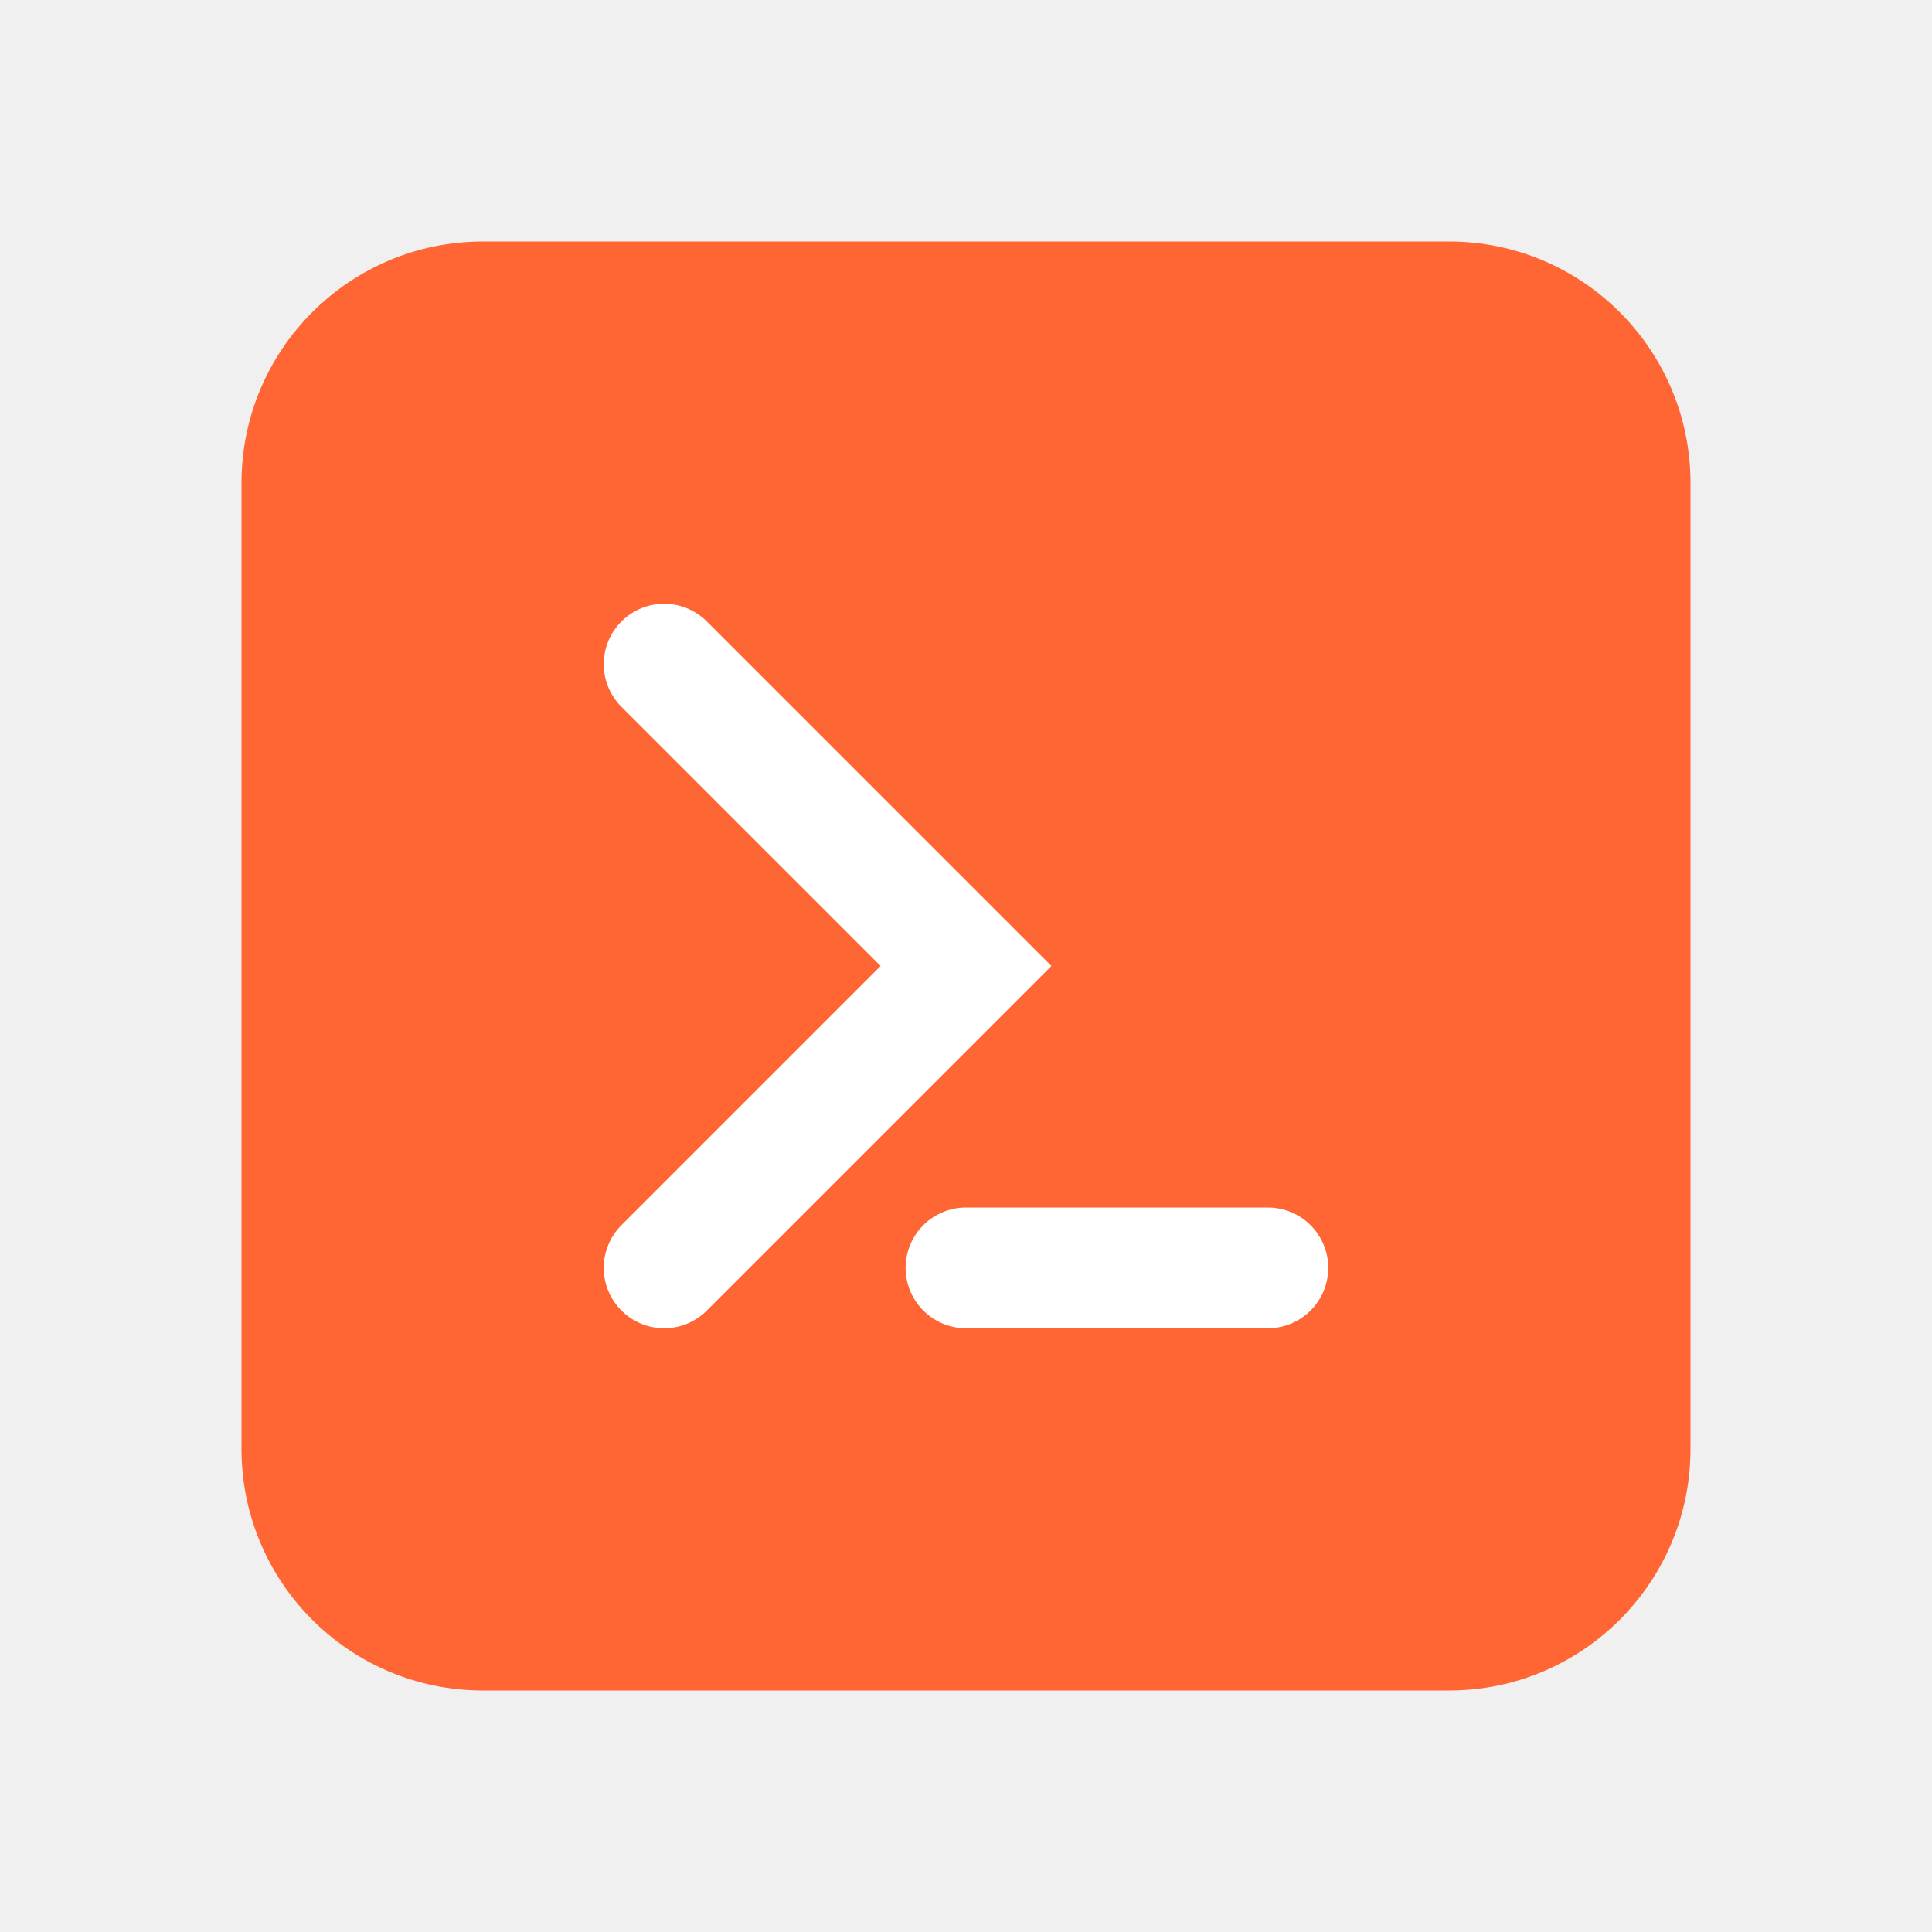
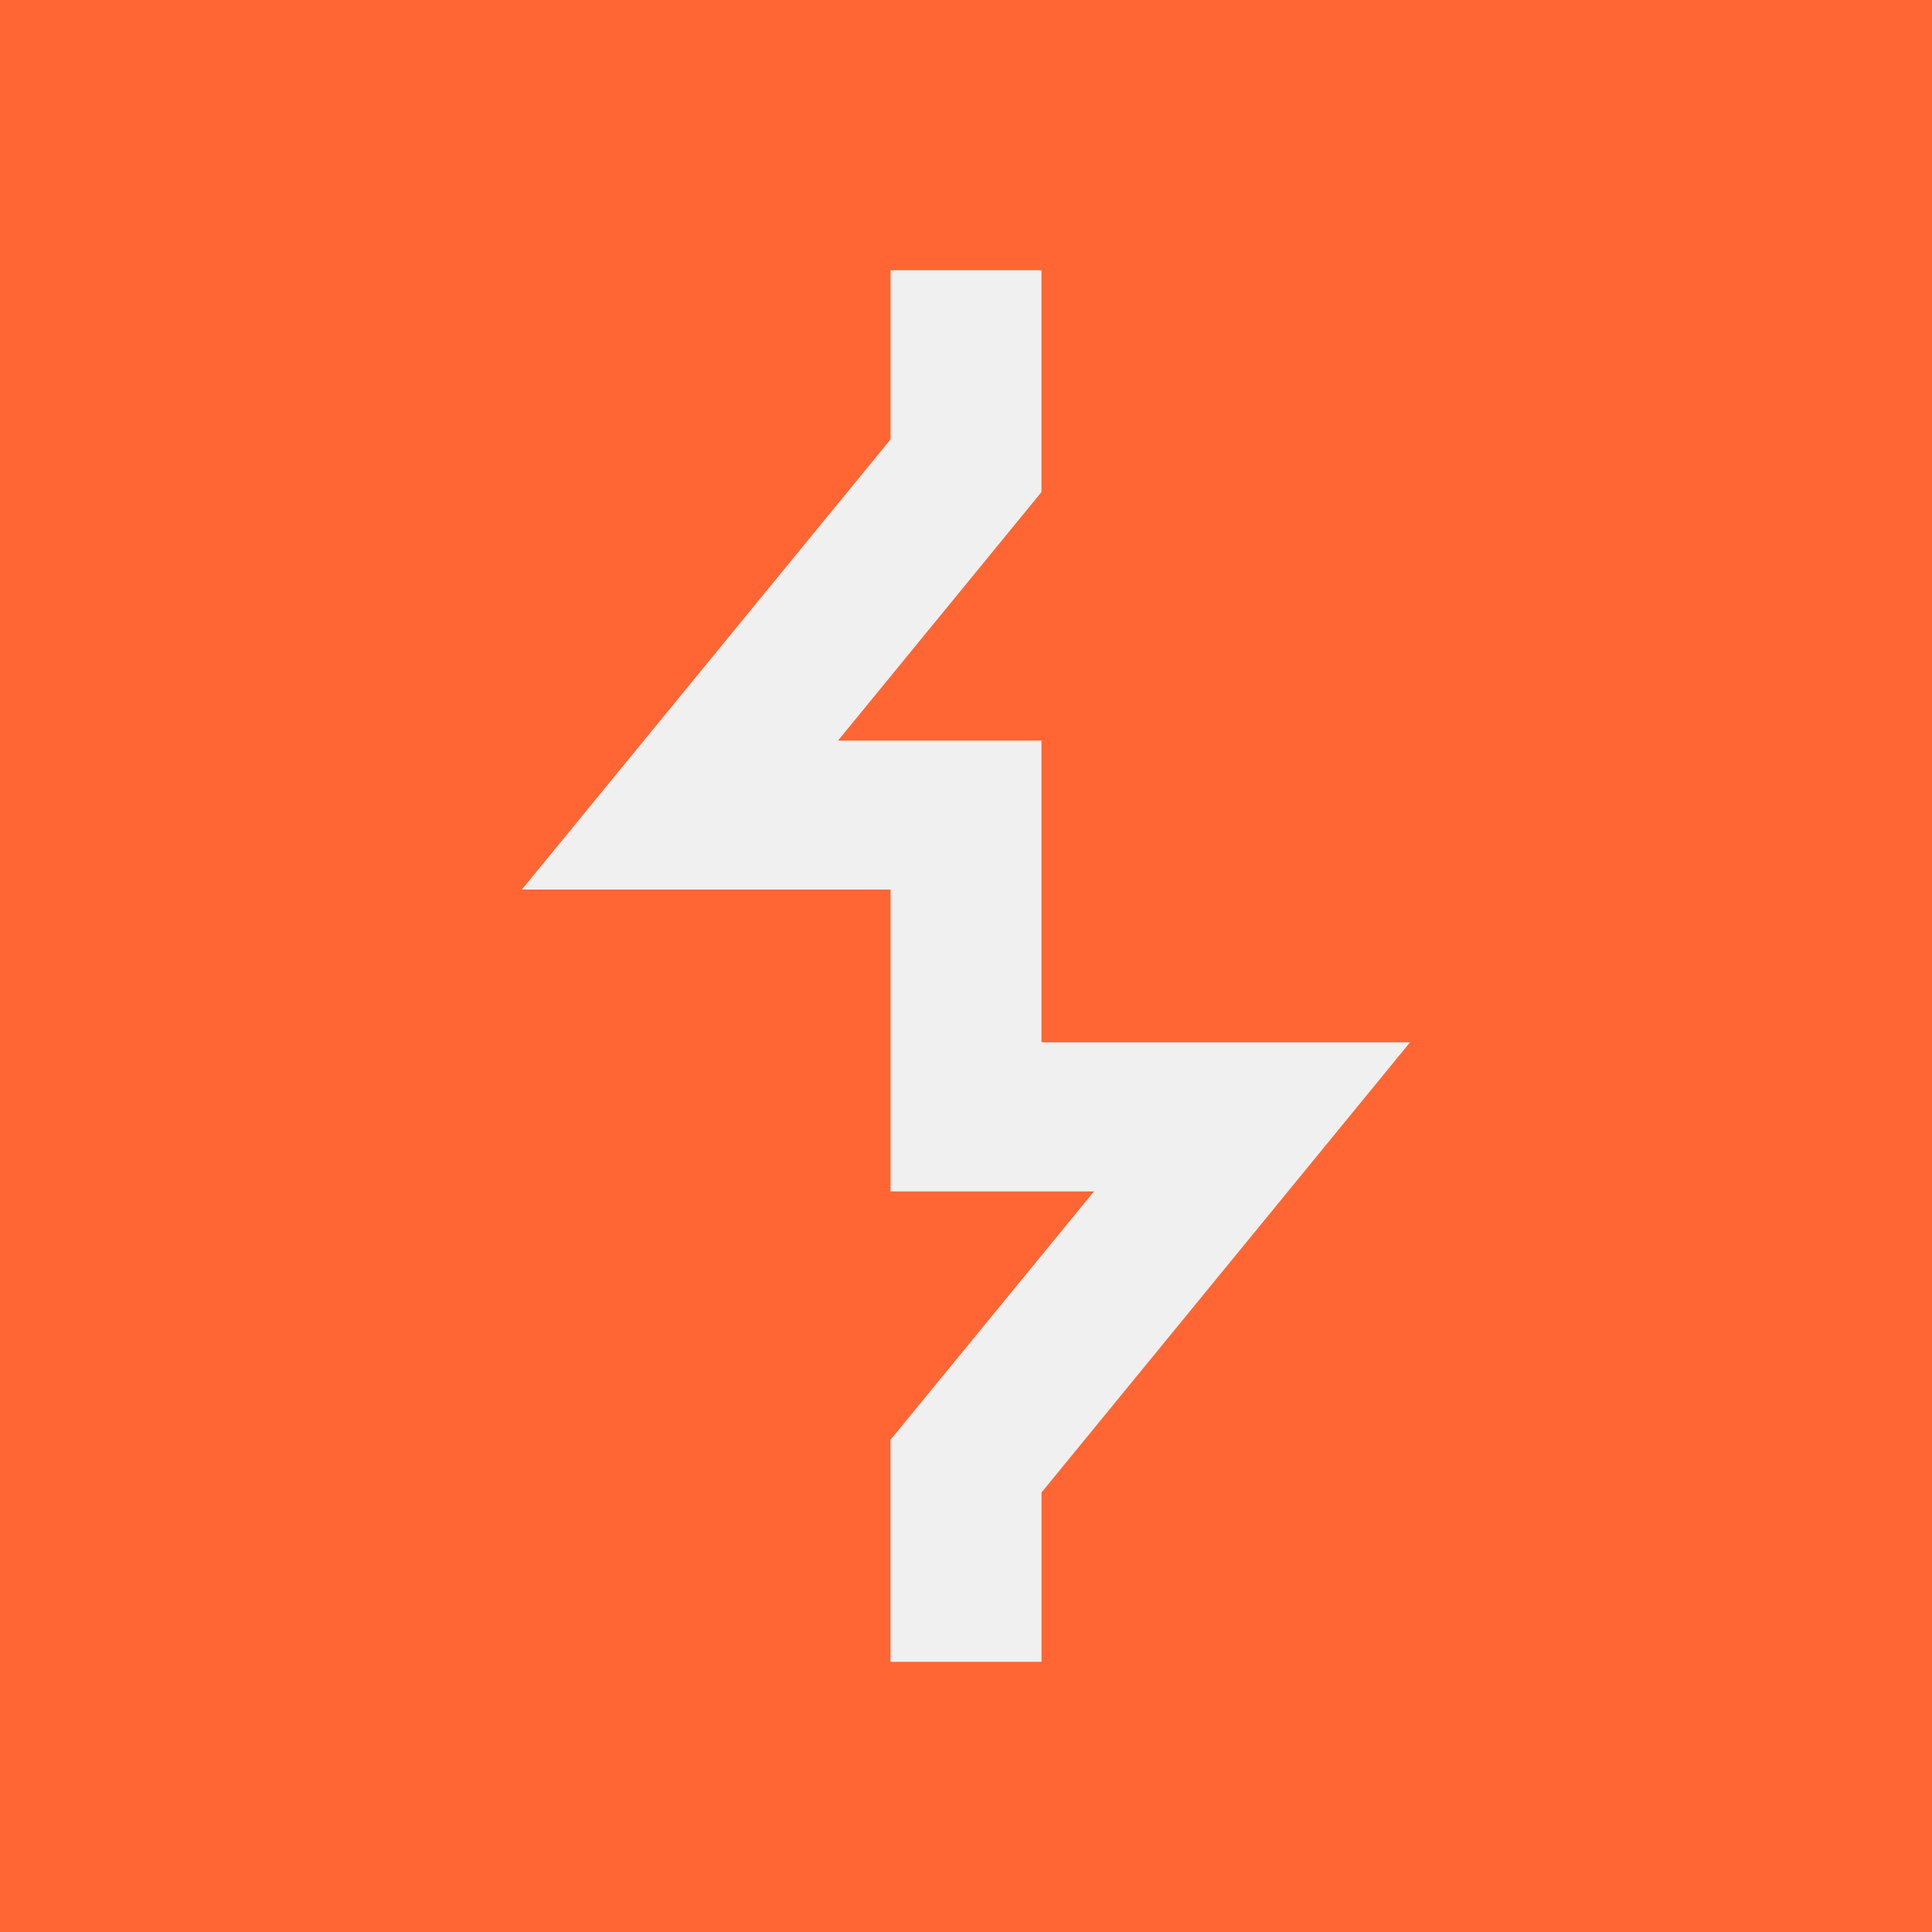
- <svg xmlns="http://www.w3.org/2000/svg" viewBox="0 0 64 64" fill="none">
-   <rect x="8" y="8" width="48" height="48" rx="8" fill="#FF6633" />
-   <path d="M22 22 L32 32 L22 42" stroke="white" stroke-width="4" stroke-linecap="round" />
-   <path d="M32 42 L42 42" stroke="white" stroke-width="4" stroke-linecap="round" />
+ <svg xmlns="http://www.w3.org/2000/svg" fill="#FF6633" role="img" viewBox="0 0 24 24">
+   <path d="M0 0v24h24V0Zm11.063 3.357h1.874v2.756L10.41 9.2h2.527v3.748h4.579l-4.578 5.592v2.104h-1.876v-2.758l2.528-3.086h-2.527V11.05h-4.58l4.58-5.592Z" />
</svg>
